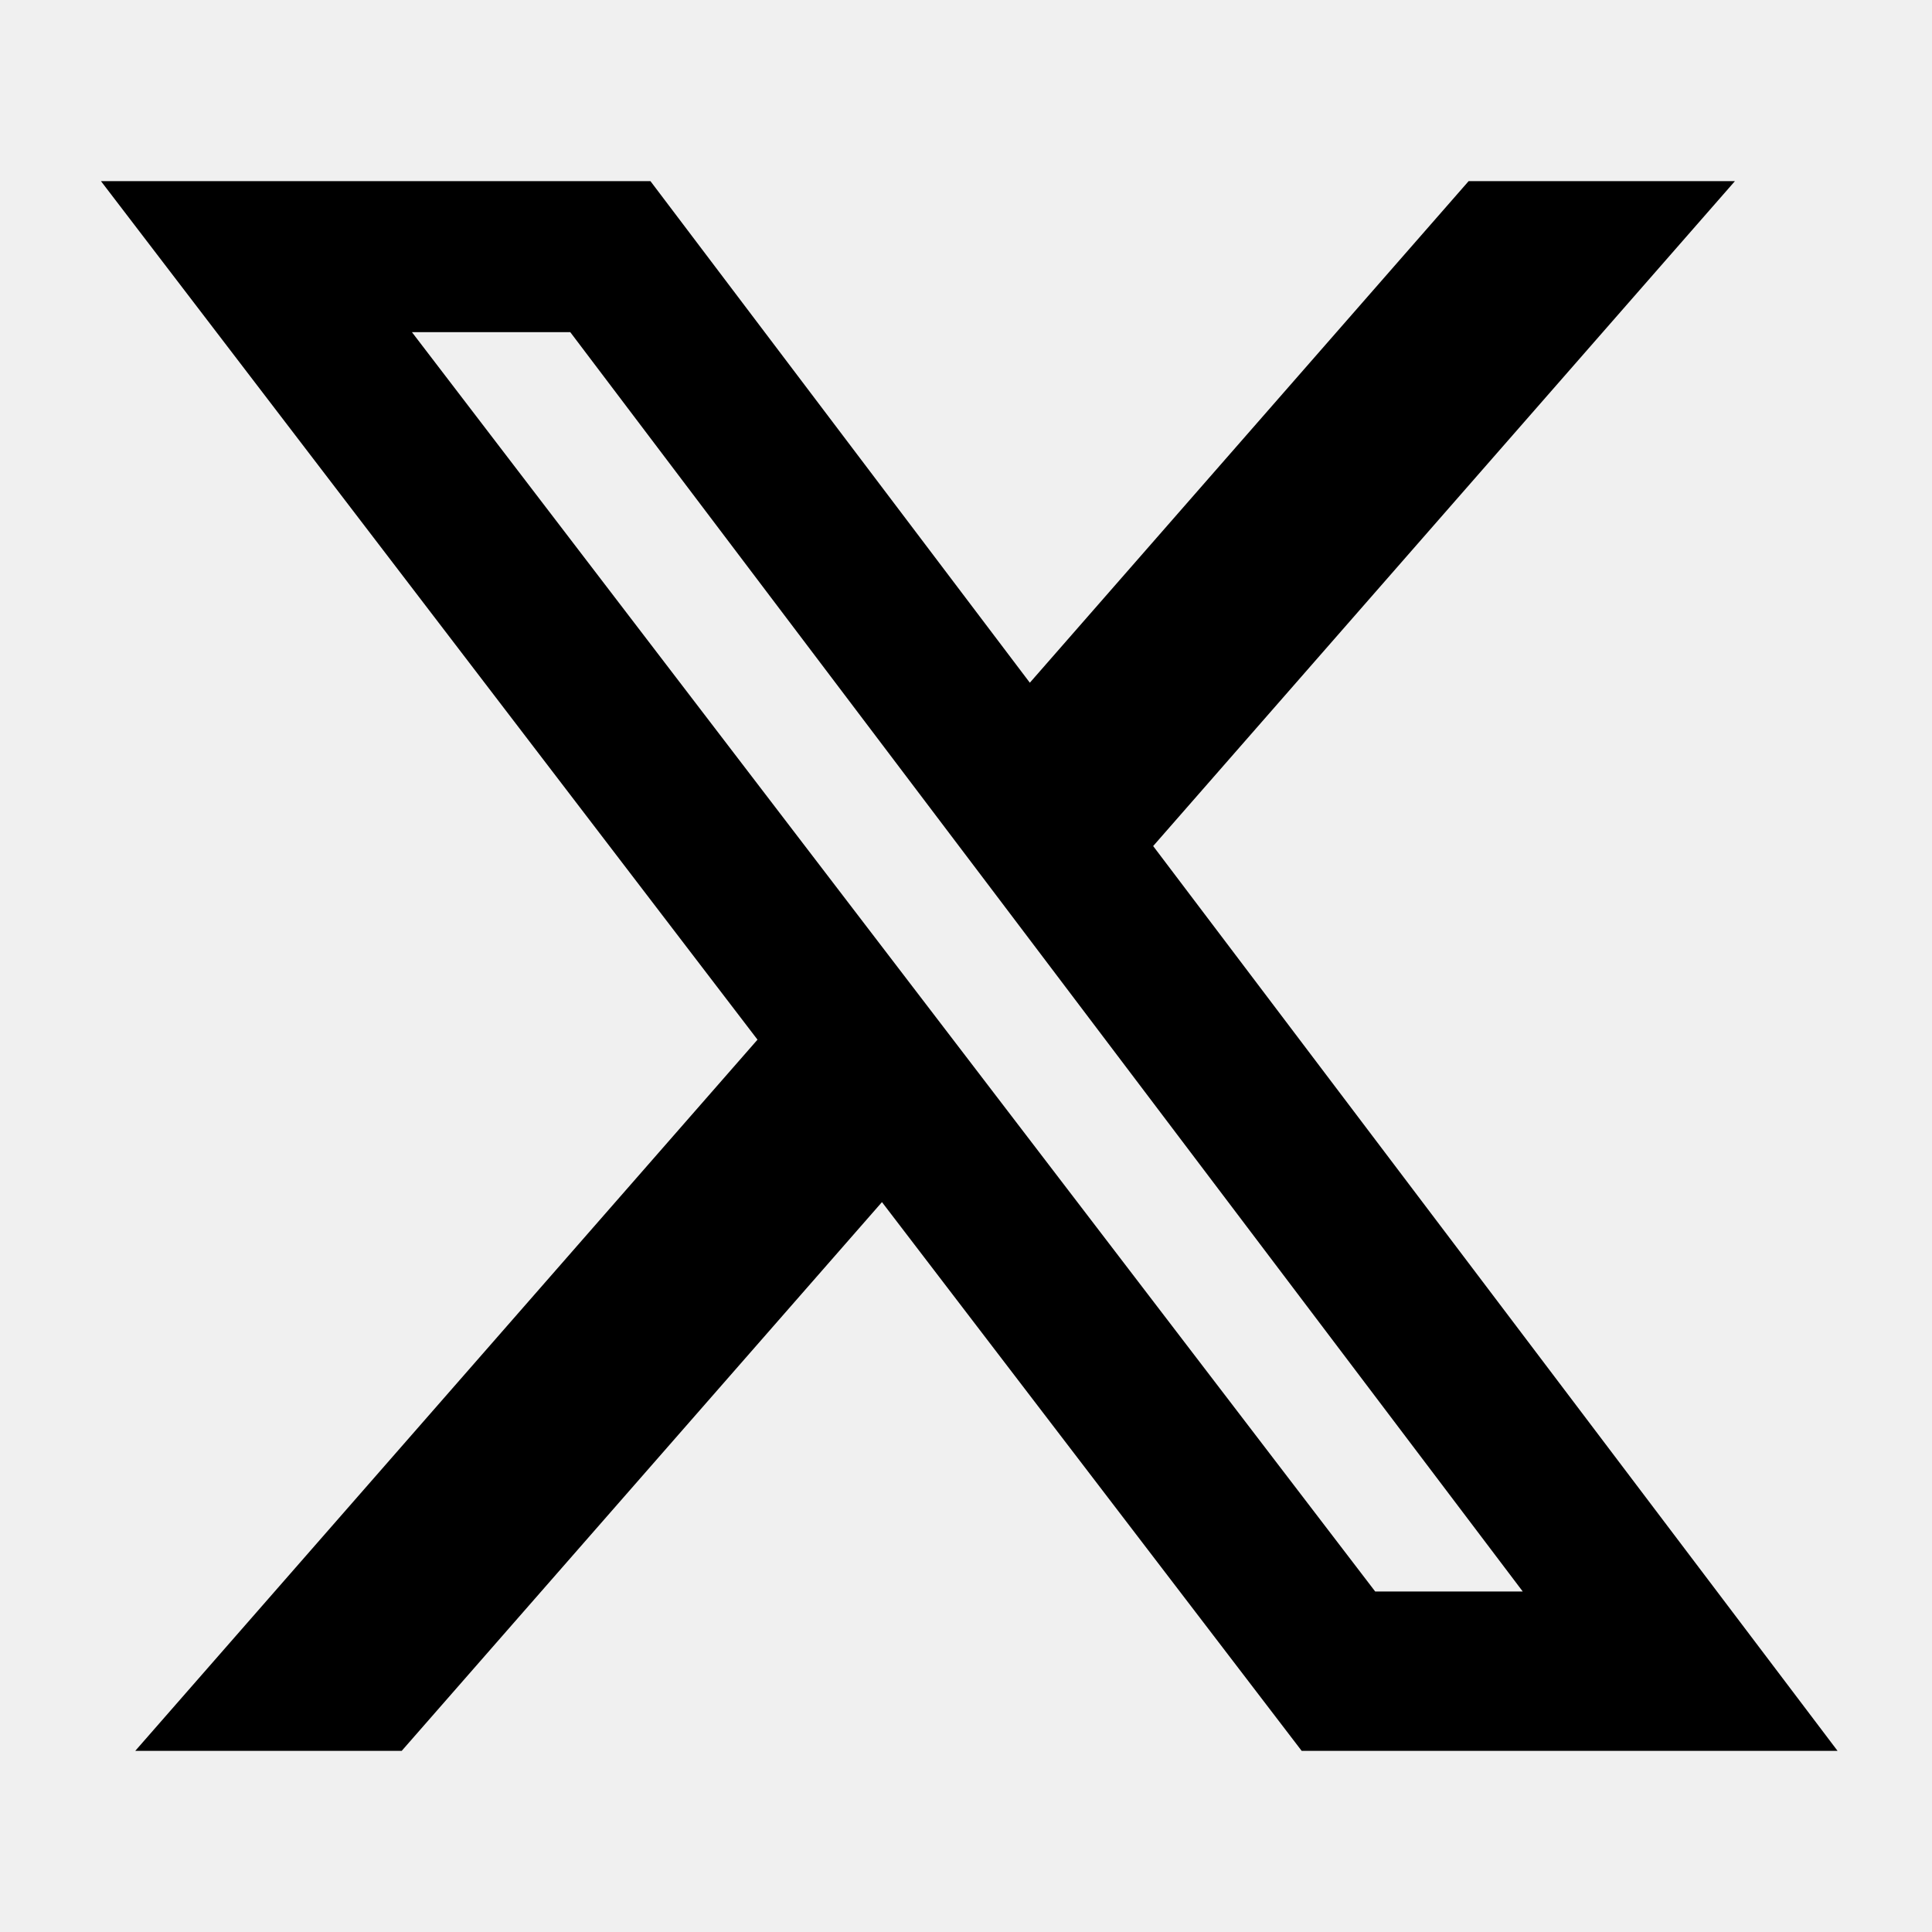
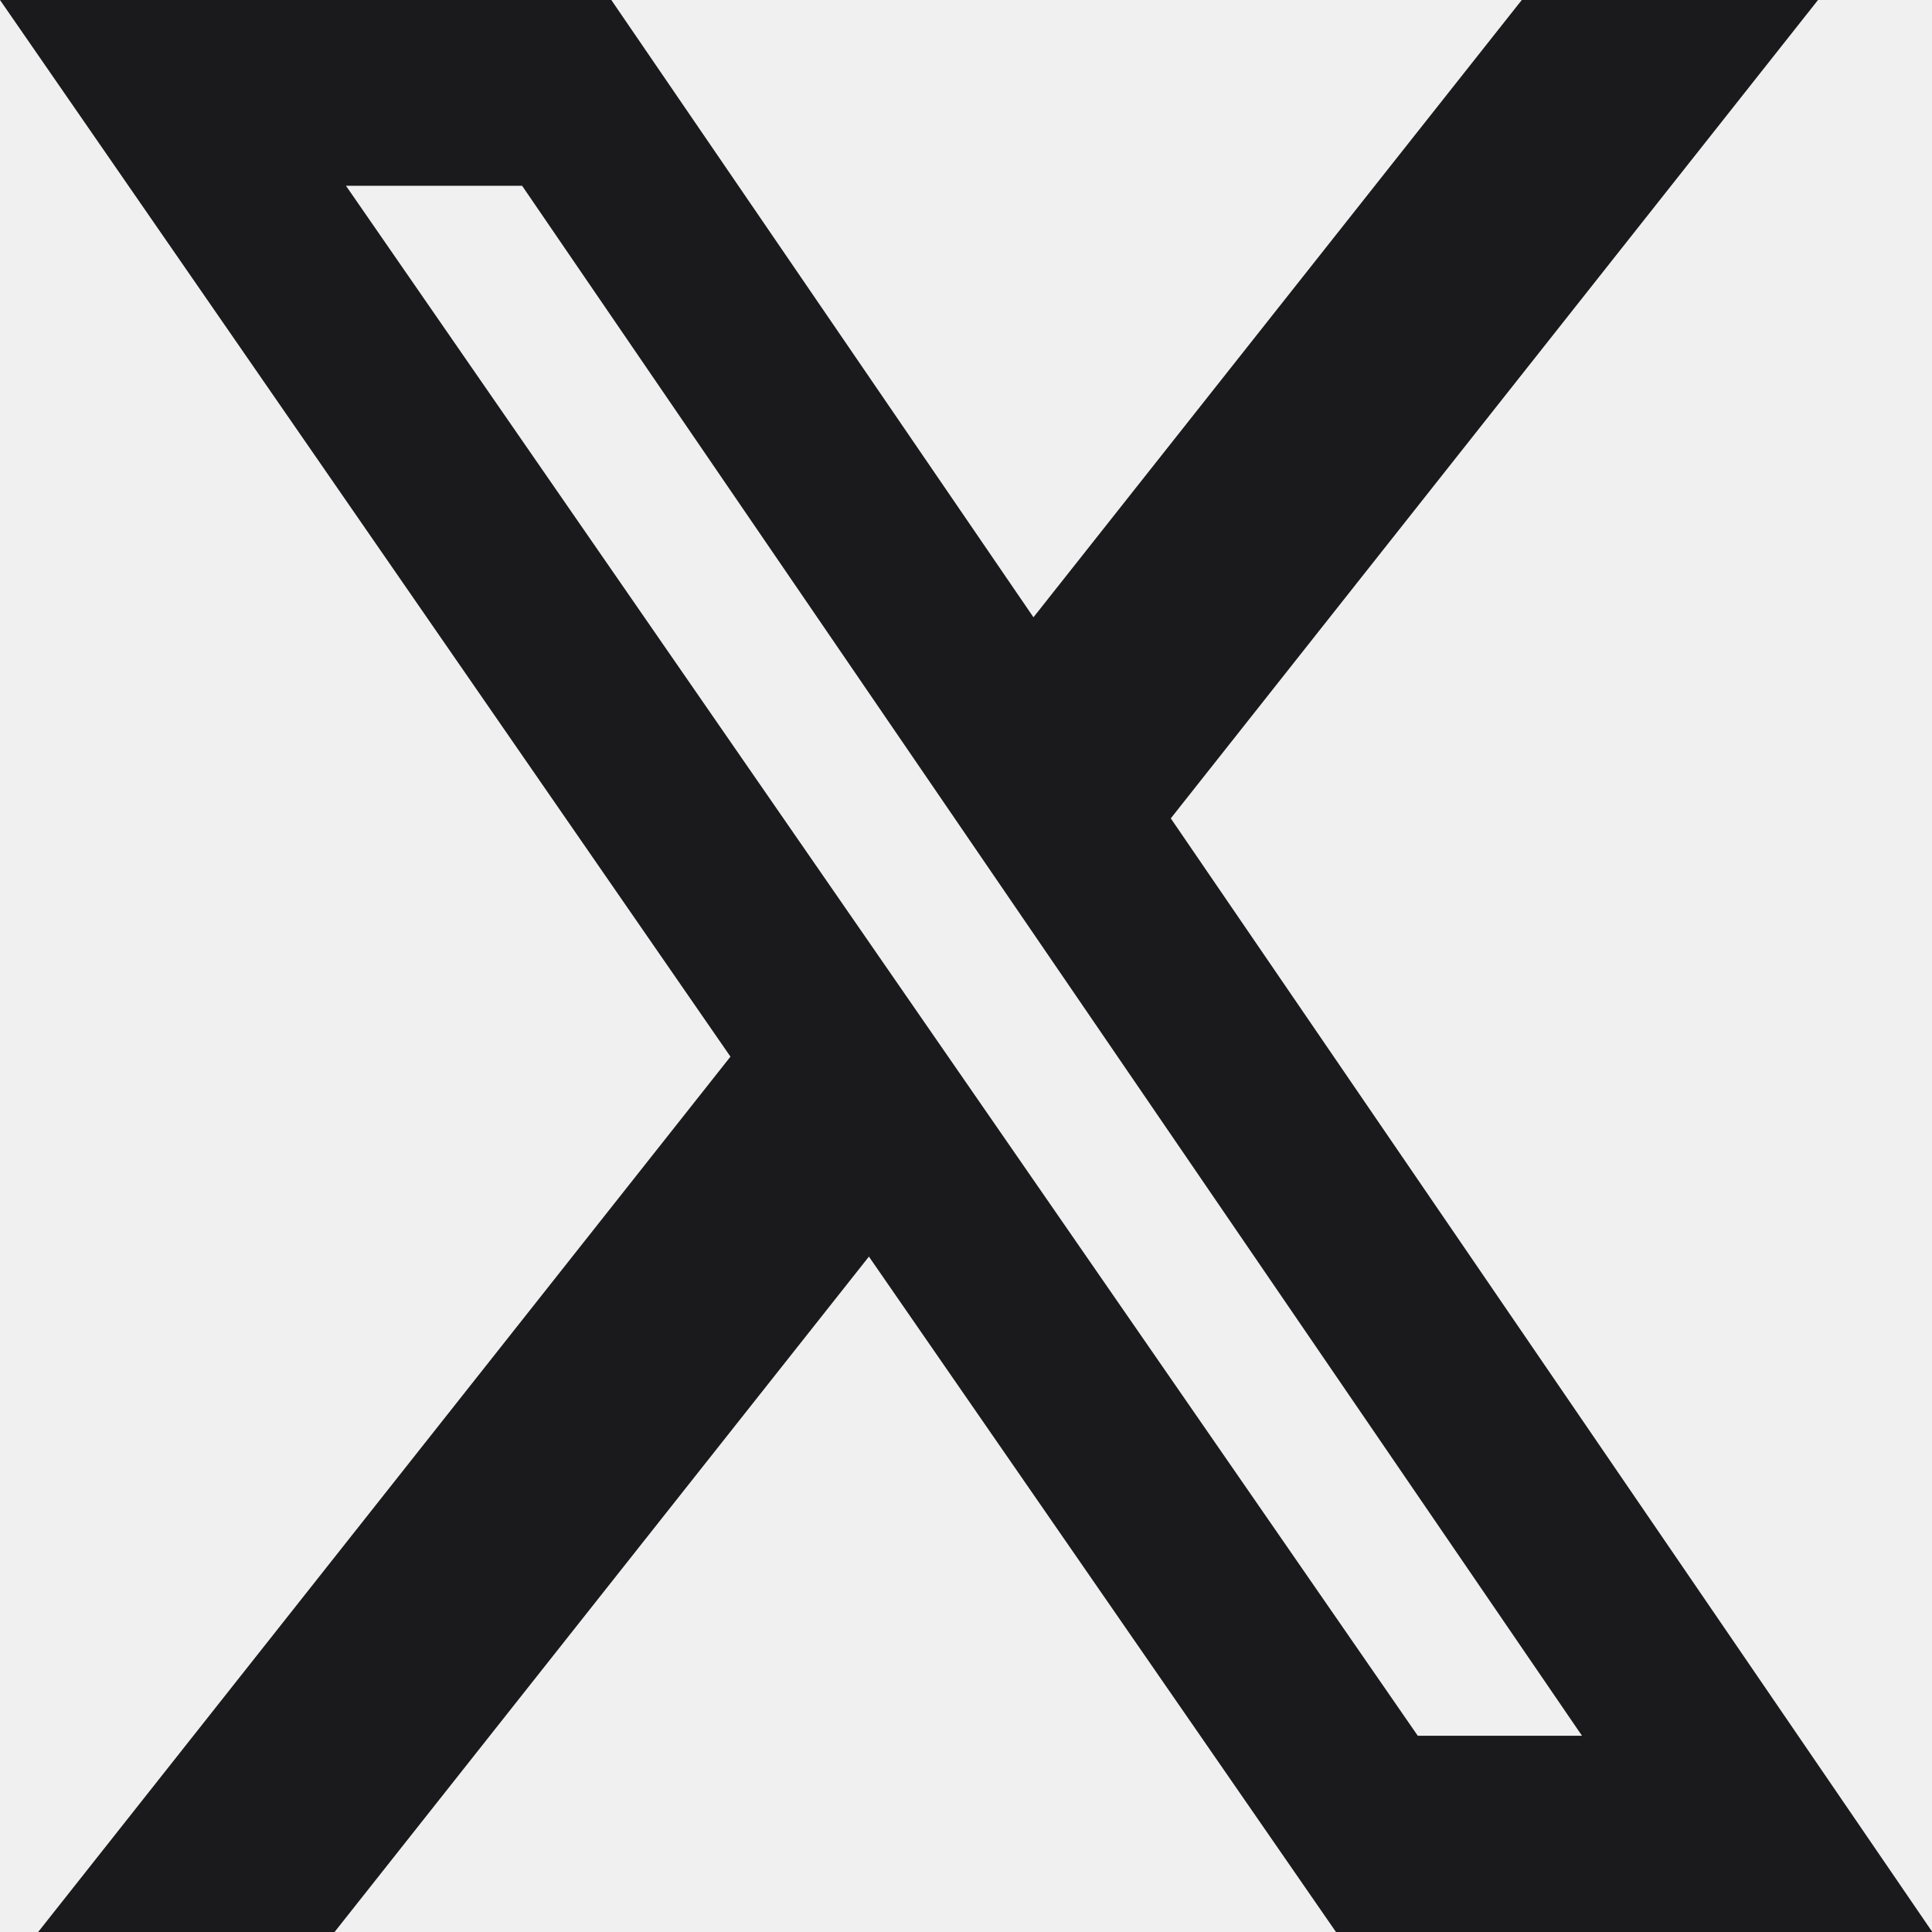
- <svg xmlns="http://www.w3.org/2000/svg" viewBox="0 0 24 24" fill="currentColor">
-   <path d="M18.244 2.25h3.308l-7.227 8.26 8.502 11.24H16.17l-5.214-6.817L4.99 21.75H1.68l7.73-8.835L1.254 2.25H8.08l4.713 6.231zm-1.161 17.52h1.833L7.084 4.126H5.117z" />
+ <svg xmlns="http://www.w3.org/2000/svg" width="12" height="12" viewBox="0 0 12 12" fill="none">
+   <g clip-path="url(#clip0_1202_21860)">
+     <path d="M9.452 0H11.292L7.272 5.083L12.002 12H8.298L5.397 7.805L2.078 12H0.237L4.537 6.563L0 0H3.797L6.419 3.834L9.452 0ZM8.806 10.781H9.826L3.243 1.154H2.149L8.806 10.781Z" fill="#1A1A1C" />
+   </g>
+   <defs>
+     <clipPath id="clip0_1202_21860">
+       <rect width="12" height="12" fill="white" />
+     </clipPath>
+   </defs>
</svg>
